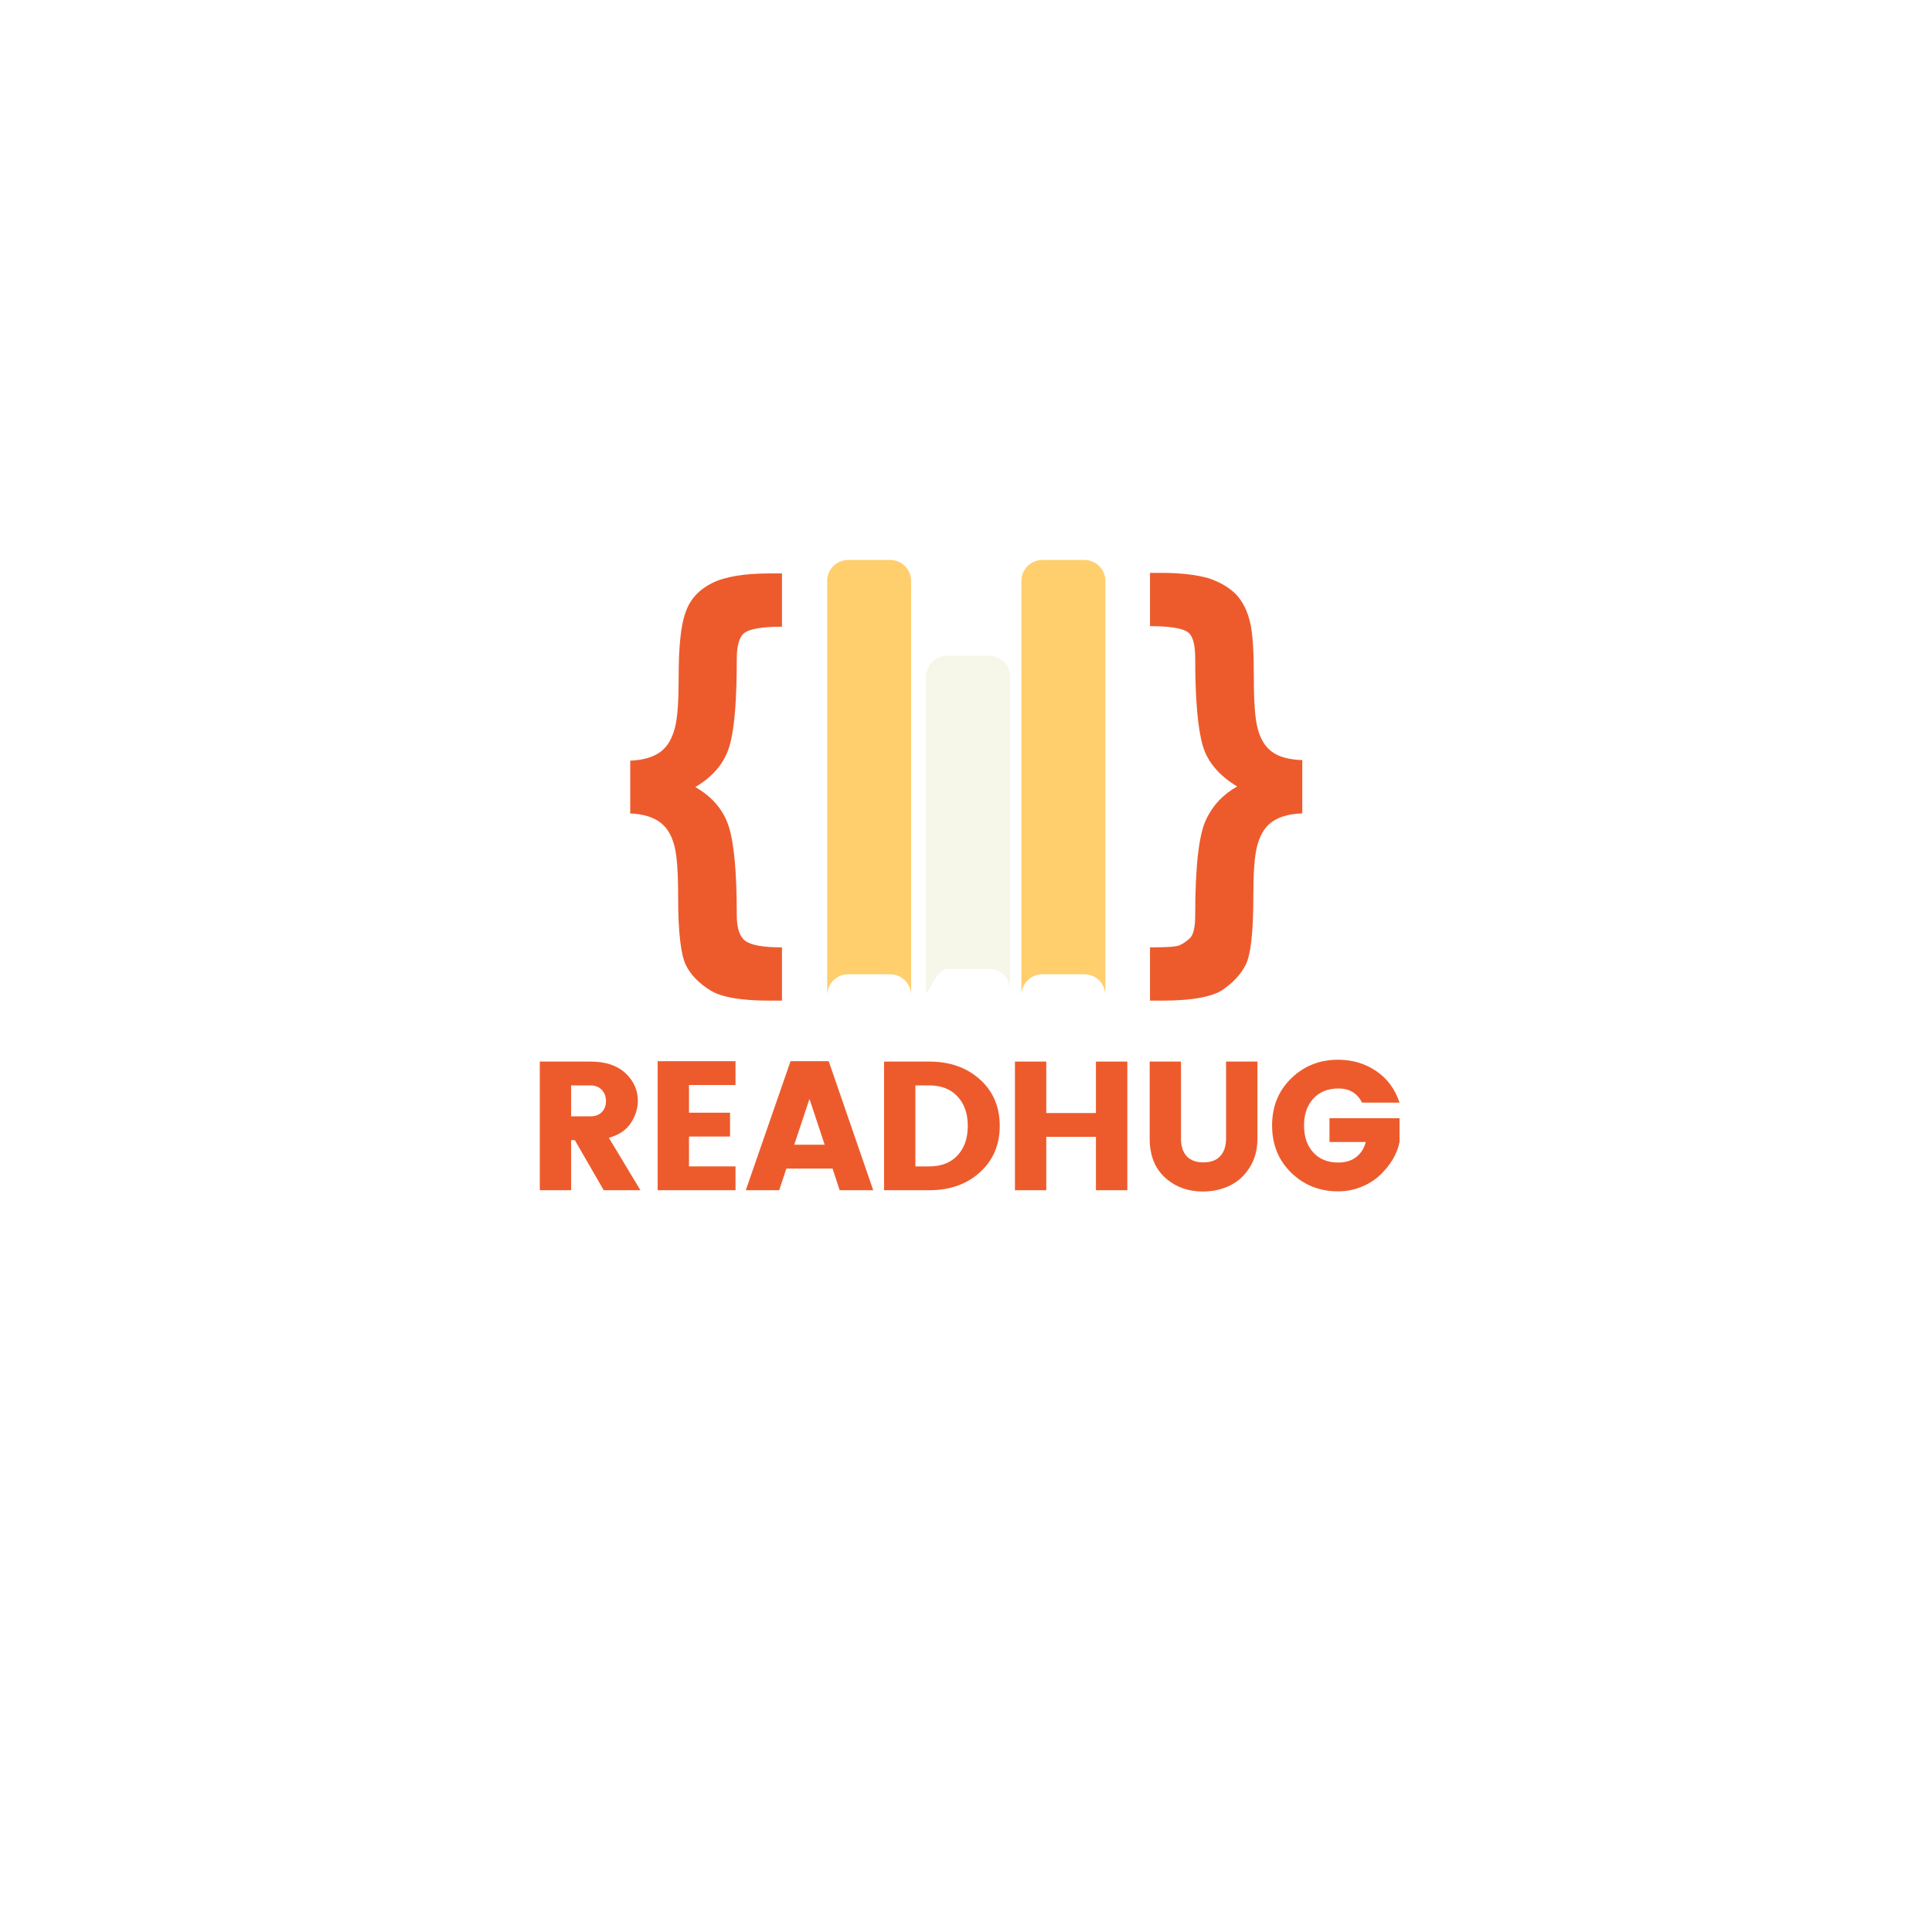
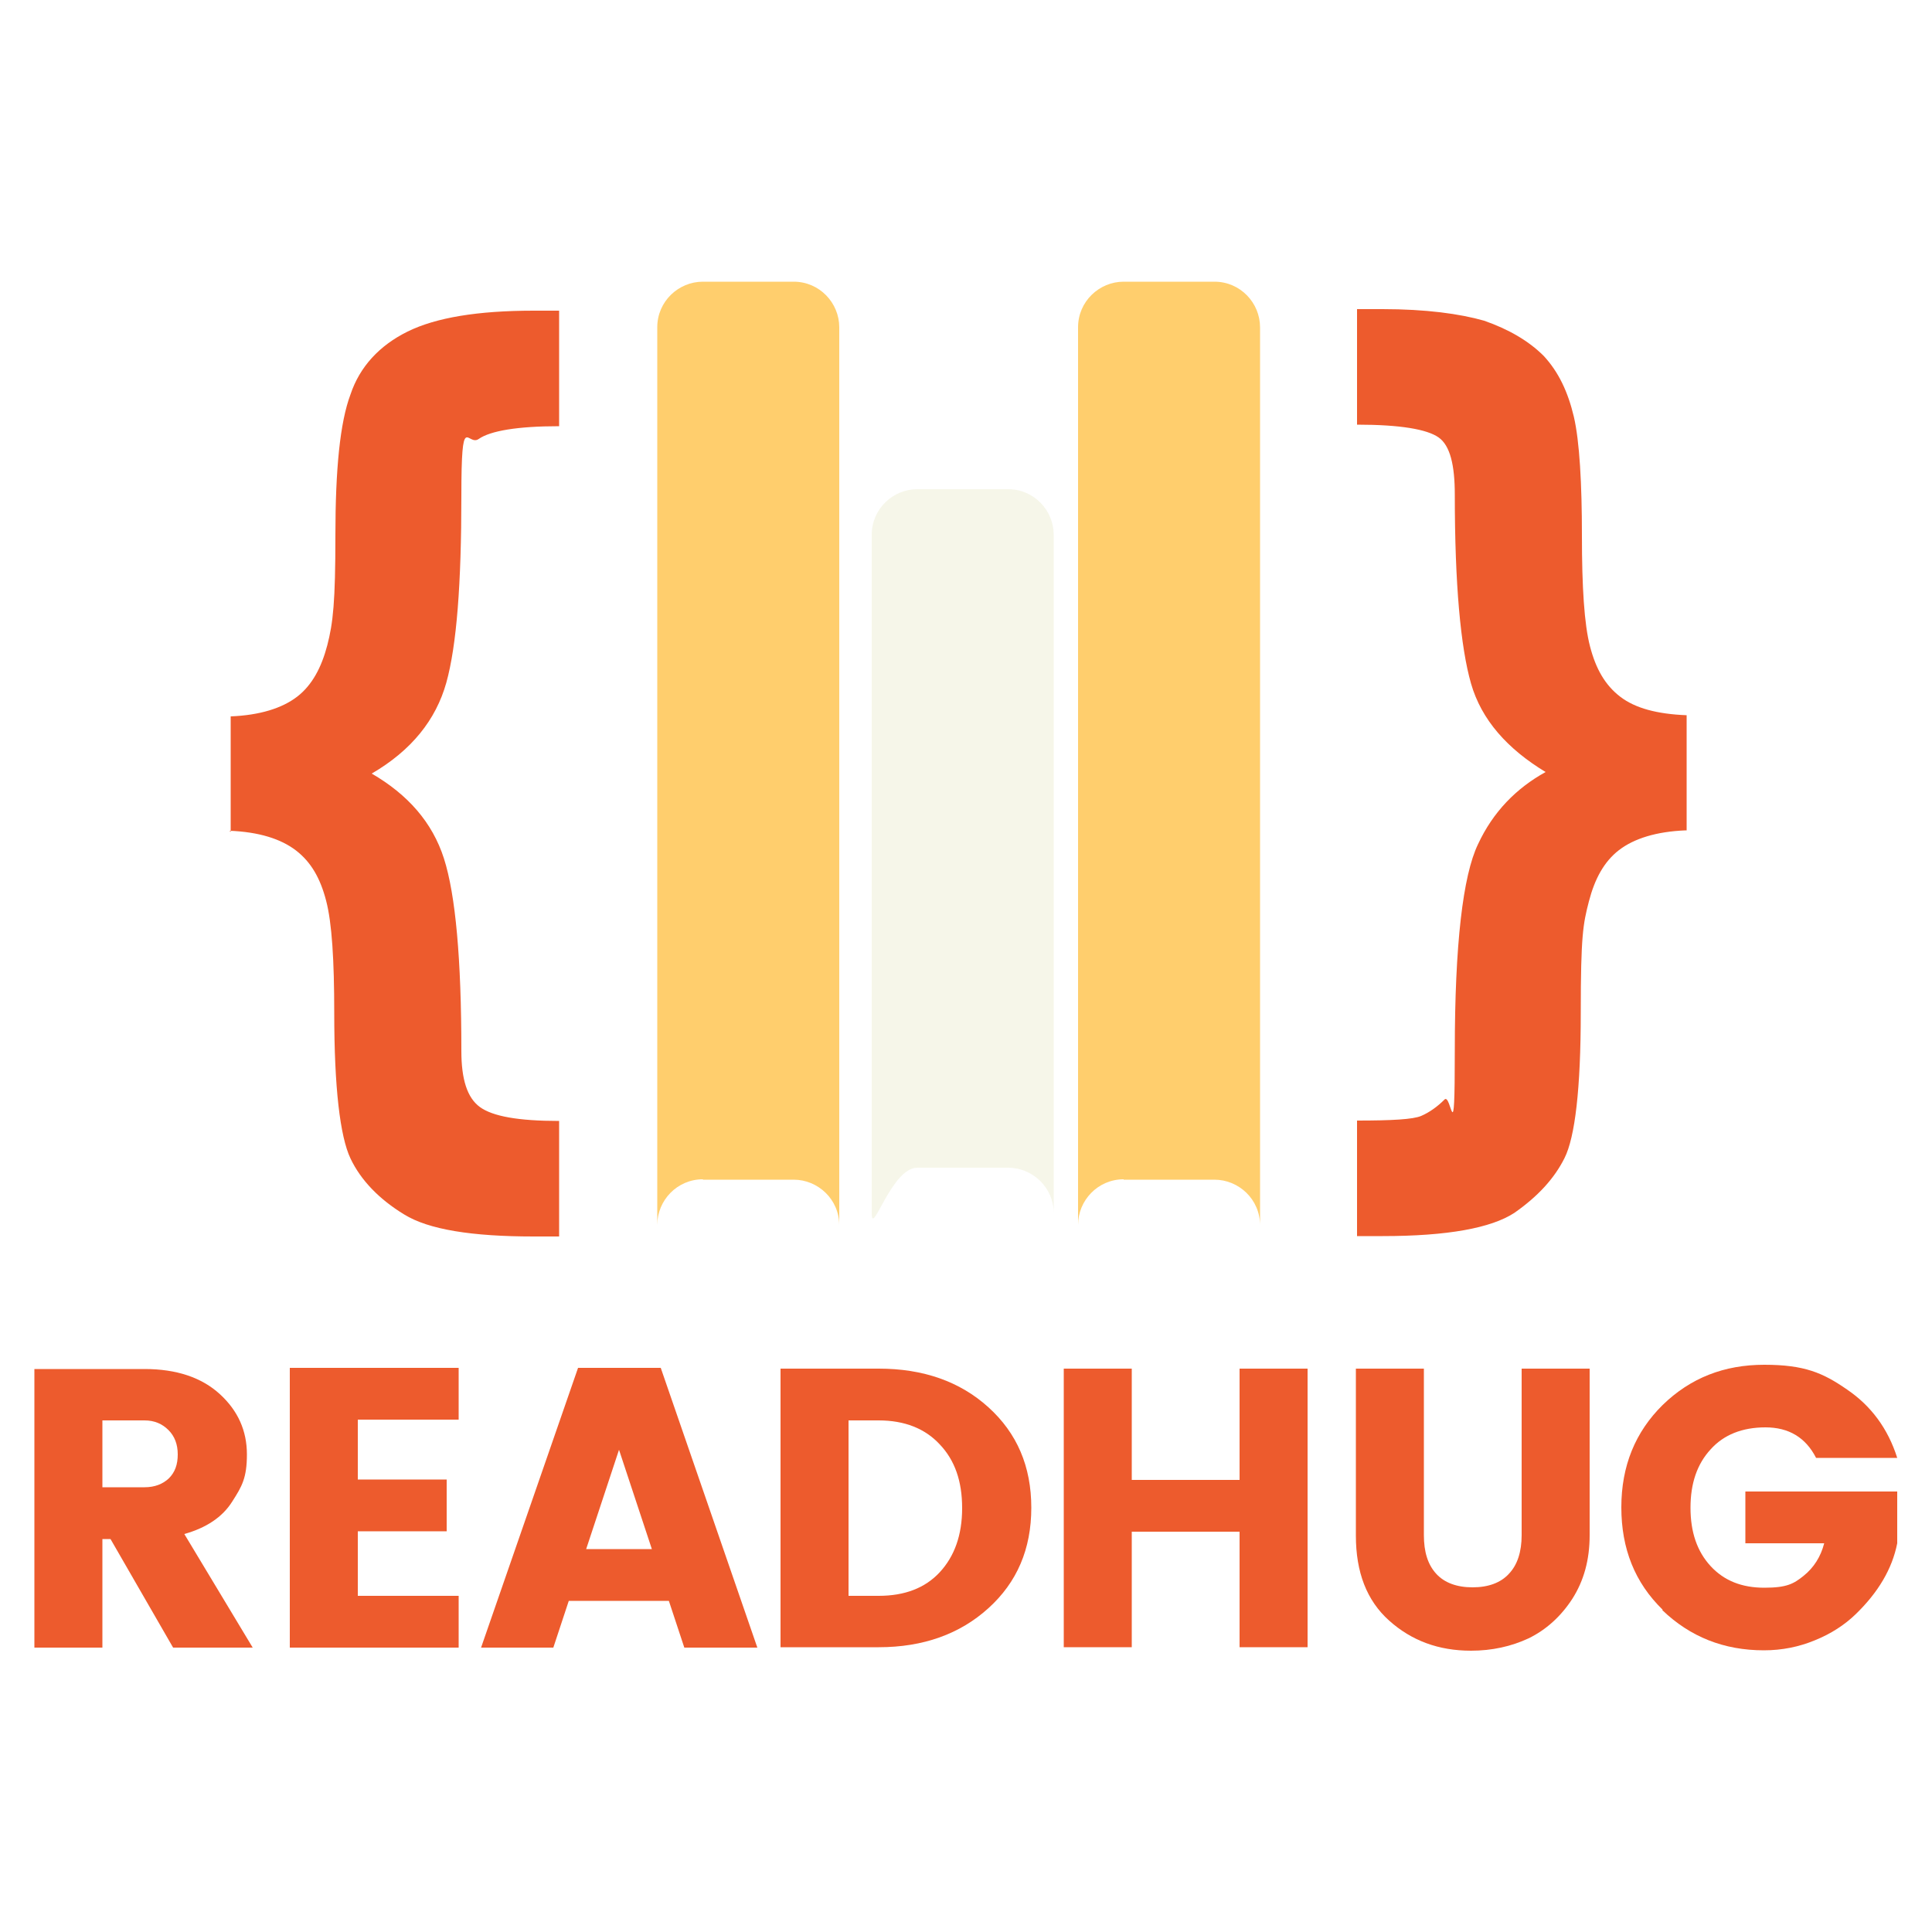
- <svg xmlns="http://www.w3.org/2000/svg" width="500" zoomAndPan="magnify" viewBox="0 0 375 375" height="500" preserveAspectRatio="xMidYMid meet" version="1.0">
+ <svg xmlns="http://www.w3.org/2000/svg" version="1.1" viewBox="0 0 500 500">
  <defs>
-     <g />
-     <clipPath id="c1138e3365">
-       <path d="M 122 111 L 253 111 L 253 194.188 L 122 194.188 Z M 122 111 " clip-rule="nonzero" />
+     <style>
+       .cls-1 {
+         fill: none;
+       }
+ 
+       .cls-2 {
+         clip-path: url(#clippath-1);
+       }
+ 
+       .cls-3 {
+         fill: #ffce6d;
+       }
+ 
+       .cls-3, .cls-4 {
+         fill-rule: evenodd;
+       }
+ 
+       .cls-5 {
+         fill: #ed5b2d;
+       }
+ 
+       .cls-4 {
+         fill: #f6f6e9;
+       }
+ 
+       .cls-6 {
+         clip-path: url(#clippath-2);
+       }
+ 
+       .cls-7 {
+         clip-path: url(#clippath);
+       }
+     </style>
+     <clipPath id="clippath">
+       <rect class="cls-1" x="58.7" y="79.6" width="378.5" height="240.3" />
    </clipPath>
-     <clipPath id="f756fd980b">
-       <path d="M 160 108.688 L 177 108.688 L 177 194 L 160 194 Z M 160 108.688 " clip-rule="nonzero" />
+     <clipPath id="clippath-1">
+       <rect class="cls-1" x="168.5" y="72.9" width="49.1" height="246.5" />
    </clipPath>
-     <clipPath id="adab8cf368">
-       <path d="M 198 108.688 L 215 108.688 L 215 194 L 198 194 Z M 198 108.688 " clip-rule="nonzero" />
+     <clipPath id="clippath-2">
+       <rect class="cls-1" x="278.3" y="72.9" width="49.1" height="246.5" />
    </clipPath>
  </defs>
-   <g clip-path="url(#c1138e3365)">
-     <path fill="#ed5b2d" d="M 252.773 157.879 L 252.773 147.539 C 250.16 147.438 248.176 146.914 246.82 145.867 C 245.461 144.824 244.625 143.363 244.105 141.379 C 243.582 139.395 243.371 136.051 243.371 131.457 C 243.371 126.547 243.164 122.996 242.641 120.805 C 242.121 118.609 241.285 116.836 239.926 115.371 C 238.57 114.016 236.793 112.973 234.602 112.238 C 232.406 111.613 229.379 111.195 225.516 111.195 L 223.215 111.195 L 223.215 121.535 C 227.082 121.535 229.48 121.953 230.527 122.684 C 231.57 123.414 231.988 125.191 231.988 127.801 C 231.988 135.844 232.512 141.484 233.449 144.719 C 234.391 147.957 236.688 150.57 240.137 152.656 C 237.523 154.121 235.434 156.207 234.078 159.133 C 232.719 161.953 231.988 168.113 231.988 177.617 C 231.988 179.918 231.676 181.273 231.051 182.004 C 230.422 182.633 229.691 183.152 228.961 183.469 C 228.23 183.781 226.348 183.883 223.215 183.883 L 223.215 194.223 L 225.516 194.223 C 231.363 194.223 235.227 193.492 237.316 192.137 C 239.402 190.672 240.867 189.105 241.805 187.227 C 242.746 185.348 243.27 181.066 243.27 174.172 C 243.27 169.578 243.477 166.234 244 164.25 C 244.523 162.266 245.355 160.699 246.715 159.656 C 248.074 158.609 250.059 157.984 252.668 157.879 Z M 122.223 157.879 C 124.836 157.984 126.82 158.609 128.176 159.656 C 129.535 160.699 130.371 162.16 130.891 164.145 C 131.414 166.129 131.625 169.473 131.625 174.172 C 131.625 180.855 132.145 185.242 133.086 187.227 C 134.027 189.211 135.695 190.883 137.891 192.238 C 140.082 193.598 143.945 194.223 149.484 194.223 L 151.781 194.223 L 151.781 183.883 C 148.125 183.883 145.828 183.469 144.68 182.633 C 143.531 181.797 143.008 180.125 143.008 177.617 C 143.008 169.367 142.484 163.625 141.441 160.387 C 140.395 157.148 138.203 154.641 134.965 152.762 C 138.516 150.672 140.711 147.957 141.648 144.617 C 142.59 141.273 143.008 135.738 143.008 127.906 C 143.008 125.191 143.531 123.52 144.574 122.789 C 145.617 122.059 148.02 121.641 151.781 121.641 L 151.781 111.301 L 149.484 111.301 C 144.469 111.301 140.711 111.926 138.203 113.18 C 135.695 114.434 133.922 116.312 133.086 118.82 C 132.145 121.324 131.727 125.504 131.727 131.457 C 131.727 136.051 131.52 139.289 130.996 141.273 C 130.477 143.258 129.641 144.824 128.281 145.867 C 126.922 146.914 124.938 147.539 122.328 147.645 L 122.328 157.984 Z M 122.223 157.879 " fill-opacity="1" fill-rule="nonzero" />
-   </g>
-   <g clip-path="url(#f756fd980b)">
-     <path fill="#ffce6d" d="M 164.625 189.105 L 172.773 189.105 C 174.965 189.105 176.844 190.883 176.844 193.18 L 176.844 112.762 C 176.844 110.57 175.07 108.688 172.773 108.688 L 164.625 108.688 C 162.434 108.688 160.555 110.465 160.555 112.762 L 160.555 193.18 C 160.555 190.988 162.328 189.105 164.625 189.105 Z M 164.625 189.105 " fill-opacity="1" fill-rule="evenodd" />
-   </g>
-   <path fill="#f6f6e9" d="M 183.844 188.062 L 191.988 188.062 C 194.184 188.062 196.062 189.836 196.062 192.137 L 196.062 131.352 C 196.062 129.16 194.285 127.277 191.988 127.277 L 183.844 127.277 C 181.648 127.277 179.77 129.055 179.77 131.352 L 179.77 192.137 C 179.77 194.328 181.547 188.062 183.844 188.062 Z M 183.844 188.062 " fill-opacity="1" fill-rule="evenodd" />
-   <g clip-path="url(#adab8cf368)">
-     <path fill="#ffce6d" d="M 202.328 189.105 L 210.473 189.105 C 212.668 189.105 214.547 190.883 214.547 193.18 L 214.547 112.762 C 214.547 110.57 212.773 108.688 210.473 108.688 L 202.328 108.688 C 200.137 108.688 198.254 110.465 198.254 112.762 L 198.254 193.18 C 198.254 190.988 200.031 189.105 202.328 189.105 Z M 202.328 189.105 " fill-opacity="1" fill-rule="evenodd" />
-   </g>
-   <g fill="#ed5b2d" fill-opacity="1">
-     <g transform="translate(102.1041, 231.0214)">
+   <g>
+     <g id="katman_1">
      <g>
-         <path d="M 8.75 -9.719 L 8.75 0 L 2.672 0 L 2.672 -24.969 L 12.531 -24.969 C 15.414 -24.969 17.664 -24.223 19.281 -22.734 C 20.895 -21.242 21.703 -19.441 21.703 -17.328 C 21.703 -15.879 21.258 -14.469 20.375 -13.094 C 19.5 -11.719 18.066 -10.742 16.078 -10.172 L 22.203 0 L 15.078 0 L 9.469 -9.719 Z M 8.75 -20.344 L 8.75 -14.344 L 12.531 -14.344 C 13.445 -14.344 14.172 -14.613 14.703 -15.156 C 15.242 -15.695 15.516 -16.41 15.516 -17.297 C 15.516 -18.191 15.238 -18.922 14.688 -19.484 C 14.145 -20.055 13.426 -20.344 12.531 -20.344 Z M 8.75 -20.344 " />
-       </g>
-     </g>
-   </g>
-   <g fill="#ed5b2d" fill-opacity="1">
-     <g transform="translate(124.9826, 231.0214)">
-       <g>
-         <path d="M 17.781 -25.047 L 17.781 -20.422 L 8.75 -20.422 L 8.75 -15.047 L 16.719 -15.047 L 16.719 -10.422 L 8.75 -10.422 L 8.75 -4.625 L 17.781 -4.625 L 17.781 0 L 2.672 0 L 2.672 -25.047 Z M 17.781 -25.047 " />
-       </g>
-     </g>
-   </g>
-   <g fill="#ed5b2d" fill-opacity="1">
-     <g transform="translate(144.4452, 231.0214)">
-       <g>
-         <path d="M 18.531 0 L 17.156 -4.203 L 8.188 -4.203 L 6.797 0 L 0.312 0 L 9 -25.047 L 16.406 -25.047 L 25.047 0 Z M 9.719 -8.828 L 15.625 -8.828 L 12.672 -17.719 Z M 9.719 -8.828 " />
-       </g>
-     </g>
-   </g>
-   <g fill="#ed5b2d" fill-opacity="1">
-     <g transform="translate(168.9248, 231.0214)">
-       <g>
-         <path d="M 8.75 -4.625 L 11.453 -4.625 C 13.773 -4.625 15.598 -5.332 16.922 -6.75 C 18.254 -8.176 18.922 -10.086 18.922 -12.484 C 18.922 -14.879 18.254 -16.785 16.922 -18.203 C 15.598 -19.629 13.773 -20.344 11.453 -20.344 L 8.75 -20.344 Z M 11.453 -24.969 C 15.441 -24.969 18.719 -23.812 21.281 -21.5 C 23.844 -19.188 25.125 -16.188 25.125 -12.5 C 25.125 -8.812 23.844 -5.805 21.281 -3.484 C 18.719 -1.16 15.441 0 11.453 0 L 2.672 0 L 2.672 -24.969 Z M 11.453 -24.969 " />
-       </g>
-     </g>
-   </g>
-   <g fill="#ed5b2d" fill-opacity="1">
-     <g transform="translate(194.3294, 231.0214)">
-       <g>
-         <path d="M 18.391 -24.969 L 24.484 -24.969 L 24.484 0 L 18.391 0 L 18.391 -10.359 L 8.75 -10.359 L 8.75 0 L 2.672 0 L 2.672 -24.969 L 8.75 -24.969 L 8.75 -14.984 L 18.391 -14.984 Z M 18.391 -24.969 " />
-       </g>
-     </g>
-   </g>
-   <g fill="#ed5b2d" fill-opacity="1">
-     <g transform="translate(220.588, 231.0214)">
-       <g>
-         <path d="M 2.562 -10.062 L 2.562 -24.969 L 8.641 -24.969 L 8.641 -10.062 C 8.641 -8.57 9.004 -7.422 9.734 -6.609 C 10.473 -5.805 11.555 -5.406 12.984 -5.406 C 14.41 -5.406 15.5 -5.805 16.25 -6.609 C 17.008 -7.422 17.391 -8.57 17.391 -10.062 L 17.391 -24.969 L 23.484 -24.969 L 23.484 -10.062 C 23.484 -7.863 22.969 -5.961 21.938 -4.359 C 20.906 -2.754 19.598 -1.582 18.016 -0.844 C 16.441 -0.113 14.727 0.25 12.875 0.25 C 9.977 0.25 7.535 -0.648 5.547 -2.453 C 3.555 -4.254 2.562 -6.789 2.562 -10.062 Z M 2.562 -10.062 " />
-       </g>
-     </g>
-   </g>
-   <g fill="#ed5b2d" fill-opacity="1">
-     <g transform="translate(245.7081, 231.0214)">
-       <g>
-         <path d="M 4.922 -3.391 C 2.441 -5.805 1.203 -8.863 1.203 -12.562 C 1.203 -16.258 2.441 -19.312 4.922 -21.719 C 7.398 -24.125 10.43 -25.328 14.016 -25.328 C 16.797 -25.328 19.266 -24.594 21.422 -23.125 C 23.578 -21.656 25.082 -19.613 25.938 -17 L 18.672 -17 C 17.723 -18.832 16.207 -19.75 14.125 -19.75 C 12.039 -19.75 10.398 -19.094 9.203 -17.781 C 8.004 -16.477 7.406 -14.734 7.406 -12.547 C 7.406 -10.367 8.004 -8.629 9.203 -7.328 C 10.398 -6.023 12.004 -5.375 14.016 -5.375 C 15.461 -5.375 16.641 -5.734 17.547 -6.453 C 18.461 -7.18 19.078 -8.148 19.391 -9.359 L 12.344 -9.359 L 12.344 -13.984 L 25.938 -13.984 L 25.938 -9.359 C 25.488 -7.078 24.242 -4.953 22.203 -2.984 C 21.223 -2.035 20.016 -1.266 18.578 -0.672 C 17.148 -0.078 15.629 0.219 14.016 0.219 C 10.43 0.219 7.398 -0.984 4.922 -3.391 Z M 4.922 -3.391 " />
+         <g class="cls-7">
+           <path class="cls-5" d="M436.5,215v-29.9c-7.6-.3-13.3-1.8-17.2-4.8-3.9-3-6.3-7.2-7.8-13-1.5-5.7-2.1-15.4-2.1-28.7s-.6-24.4-2.1-30.8c-1.5-6.3-3.9-11.5-7.8-15.7-3.9-3.9-9.1-6.9-15.4-9.1-6.3-1.8-15.1-3-26.3-3h-6.6v29.9c11.2,0,18.1,1.2,21.1,3.3,3,2.1,4.2,7.2,4.2,14.8,0,23.2,1.5,39.5,4.2,48.9,2.7,9.4,9.4,16.9,19.3,22.9-7.6,4.2-13.6,10.3-17.5,18.7-3.9,8.1-6,25.9-6,53.4s-.9,10.6-2.7,12.7c-1.8,1.8-3.9,3.3-6,4.2-2.1.9-7.6,1.2-16.6,1.2v29.9h6.6c16.9,0,28.1-2.1,34.1-6,6-4.2,10.3-8.8,13-14.2,2.7-5.4,4.2-17.8,4.2-37.7s.6-22.9,2.1-28.7,3.9-10.3,7.8-13.3c3.9-3,9.7-4.8,17.2-5.1h.3ZM59.4,215c7.6.3,13.3,2.1,17.2,5.1,3.9,3,6.3,7.2,7.8,13,1.5,5.7,2.1,15.4,2.1,29,0,19.3,1.5,32,4.2,37.7s7.5,10.6,13.9,14.5c6.3,3.9,17.5,5.7,33.5,5.7h6.6v-29.9c-10.6,0-17.2-1.2-20.5-3.6s-4.8-7.2-4.8-14.5c0-23.8-1.5-40.4-4.5-49.8-3-9.4-9.4-16.6-18.7-22,10.3-6,16.6-13.9,19.3-23.5,2.7-9.7,3.9-25.7,3.9-48.3s1.5-12.7,4.5-14.8,10-3.3,20.8-3.3v-29.9h-6.6c-14.5,0-25.3,1.8-32.6,5.4s-12.4,9.1-14.8,16.3c-2.7,7.2-3.9,19.3-3.9,36.5s-.6,22.6-2.1,28.4c-1.5,5.7-3.9,10.3-7.8,13.3-3.9,3-9.7,4.8-17.2,5.1v29.9l-.3-.3Z" />
+         </g>
+         <g class="cls-2">
+           <path class="cls-3" d="M181.9,305.3h23.5c6.3,0,11.8,5.1,11.8,11.8V84.7c0-6.3-5.1-11.8-11.8-11.8h-23.5c-6.3,0-11.8,5.1-11.8,11.8v232.3c0-6.3,5.1-11.8,11.8-11.8Z" />
+         </g>
+         <path class="cls-4" d="M237.4,302.2h23.5c6.3,0,11.8,5.1,11.8,11.8v-175.6c0-6.3-5.1-11.8-11.8-11.8h-23.5c-6.3,0-11.8,5.1-11.8,11.8v175.6c0,6.3,5.1-11.8,11.8-11.8Z" />
+         <g class="cls-6">
+           <path class="cls-3" d="M290.8,305.3h23.5c6.3,0,11.8,5.1,11.8,11.8V84.7c0-6.3-5.1-11.8-11.8-11.8h-23.5c-6.3,0-11.8,5.1-11.8,11.8v232.3c0-6.3,5.1-11.8,11.8-11.8Z" />
+         </g>
+         <path class="cls-5" d="M26.5,398.3v28.1H8.9v-72.1h28.5c8.3,0,14.8,2.2,19.5,6.5,4.7,4.3,7,9.5,7,15.6s-1.3,8.3-3.8,12.2c-2.5,4-6.7,6.8-12.4,8.4l17.7,29.4h-20.6l-16.2-28.1h-2.1ZM26.5,367.6v17.3h10.9c2.6,0,4.7-.8,6.3-2.3,1.6-1.6,2.3-3.6,2.3-6.2s-.8-4.7-2.4-6.3c-1.6-1.6-3.6-2.5-6.2-2.5h-10.9Z" />
+         <path class="cls-5" d="M118.7,354v13.4h-26.1v15.5h23v13.4h-23v16.7h26.1v13.4h-43.7v-72.4h43.7Z" />
+         <path class="cls-5" d="M177.1,426.4l-4-12.1h-25.9l-4,12.1h-18.7l25.1-72.4h21.4l25,72.4h-18.8ZM151.6,400.9h17.1l-8.5-25.7-8.5,25.7Z" />
+         <path class="cls-5" d="M219.6,413h7.8c6.7,0,12-2,15.8-6.1,3.8-4.1,5.8-9.6,5.8-16.6s-1.9-12.4-5.8-16.5c-3.8-4.1-9.1-6.2-15.8-6.2h-7.8v45.4ZM227.4,354.2c11.5,0,21,3.3,28.4,10,7.4,6.7,11.1,15.3,11.1,26s-3.7,19.3-11.1,26c-7.4,6.7-16.9,10.1-28.4,10.1h-25.4v-72.1h25.4Z" />
+         <path class="cls-5" d="M320.8,354.2h17.6v72.1h-17.6v-29.9h-27.9v29.9h-17.6v-72.1h17.6v28.8h27.9v-28.8Z" />
+         <path class="cls-5" d="M350.9,397.3v-43.1h17.6v43.1c0,4.3,1,7.6,3.2,10,2.1,2.3,5.3,3.5,9.4,3.5s7.3-1.2,9.4-3.5c2.2-2.3,3.3-5.7,3.3-10v-43.1h17.6v43.1c0,6.4-1.5,11.8-4.5,16.5-3,4.6-6.8,8-11.3,10.2-4.5,2.1-9.5,3.2-14.9,3.2-8.4,0-15.4-2.6-21.2-7.8-5.8-5.2-8.6-12.5-8.6-22Z" />
+         <path class="cls-5" d="M430.3,416.6c-7.2-7-10.7-15.8-10.7-26.5s3.6-19.5,10.7-26.5c7.2-7,15.9-10.4,26.3-10.4s15.2,2.1,21.4,6.4c6.2,4.2,10.6,10.1,13,17.7h-21c-2.7-5.3-7.1-7.9-13.1-7.9s-10.8,1.9-14.2,5.7c-3.5,3.8-5.2,8.8-5.2,15.1s1.7,11.3,5.2,15.1c3.5,3.8,8.1,5.6,13.9,5.6s7.6-1,10.2-3.1c2.6-2.1,4.4-4.9,5.3-8.4h-20.4v-13.4h39.3v13.4c-1.3,6.6-4.9,12.7-10.8,18.4-2.8,2.7-6.3,5-10.5,6.7-4.1,1.7-8.5,2.6-13.2,2.6-10.4,0-19.1-3.5-26.3-10.4Z" />
      </g>
    </g>
  </g>
</svg>
